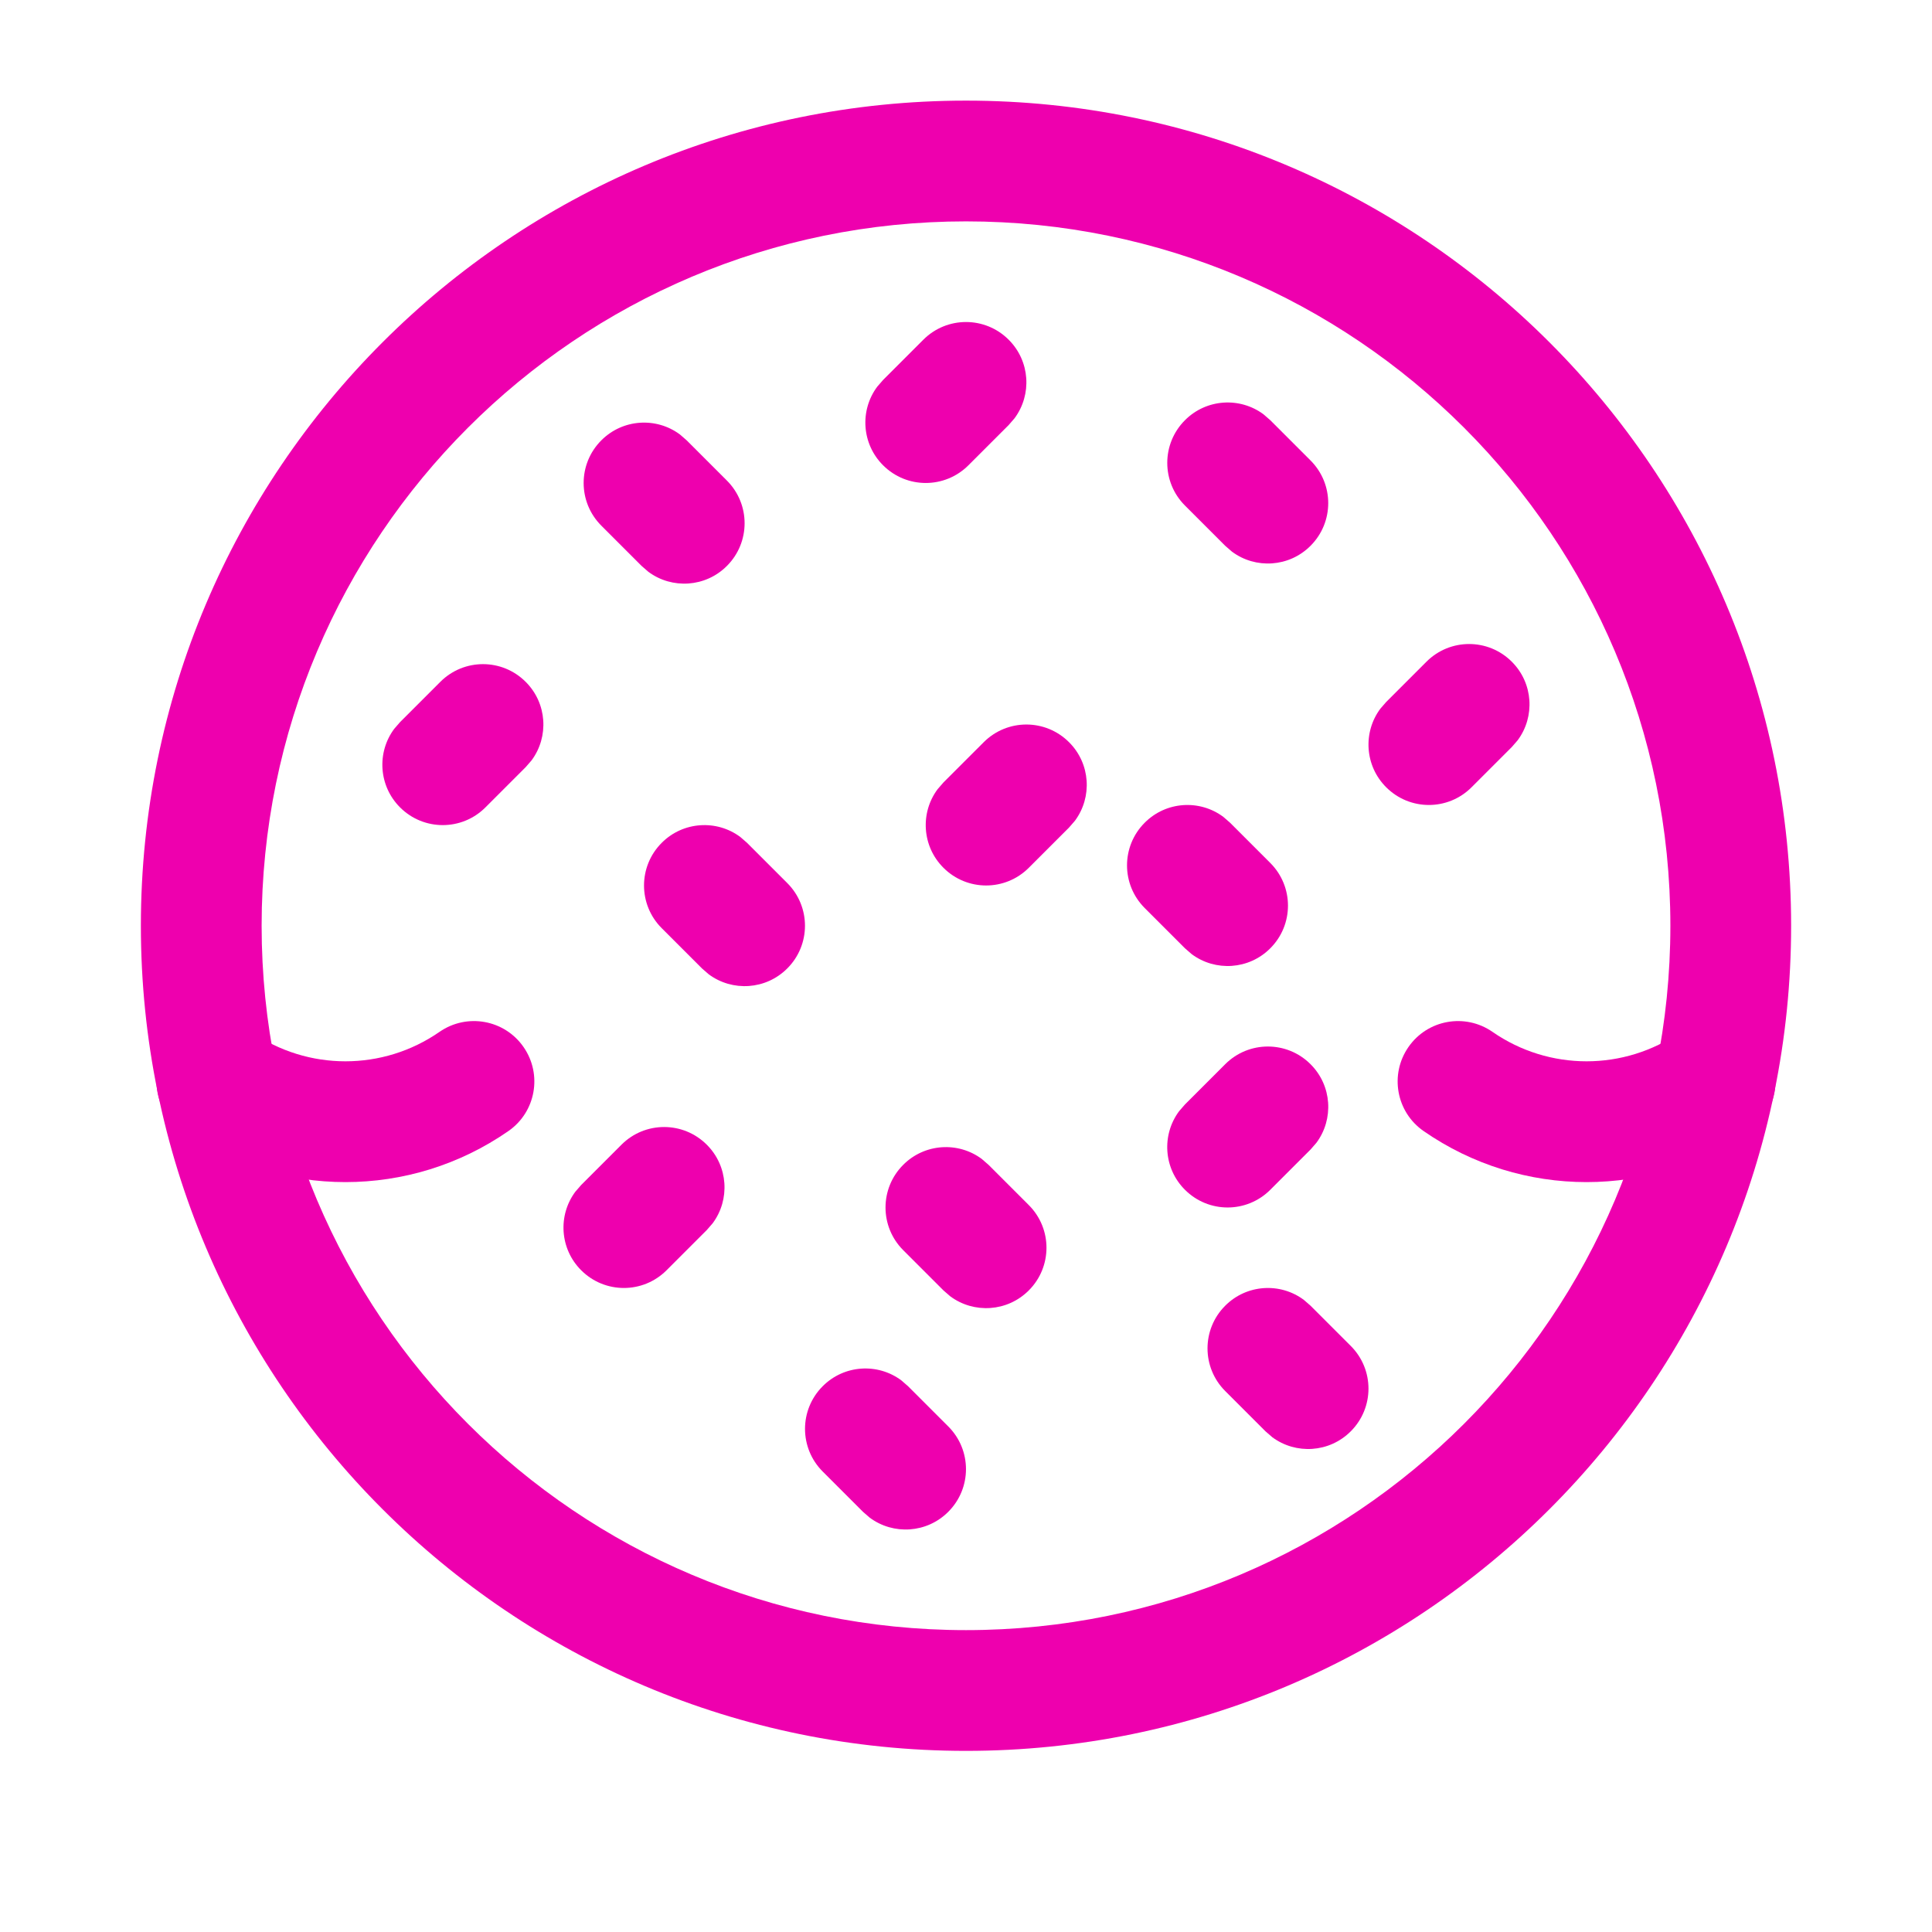
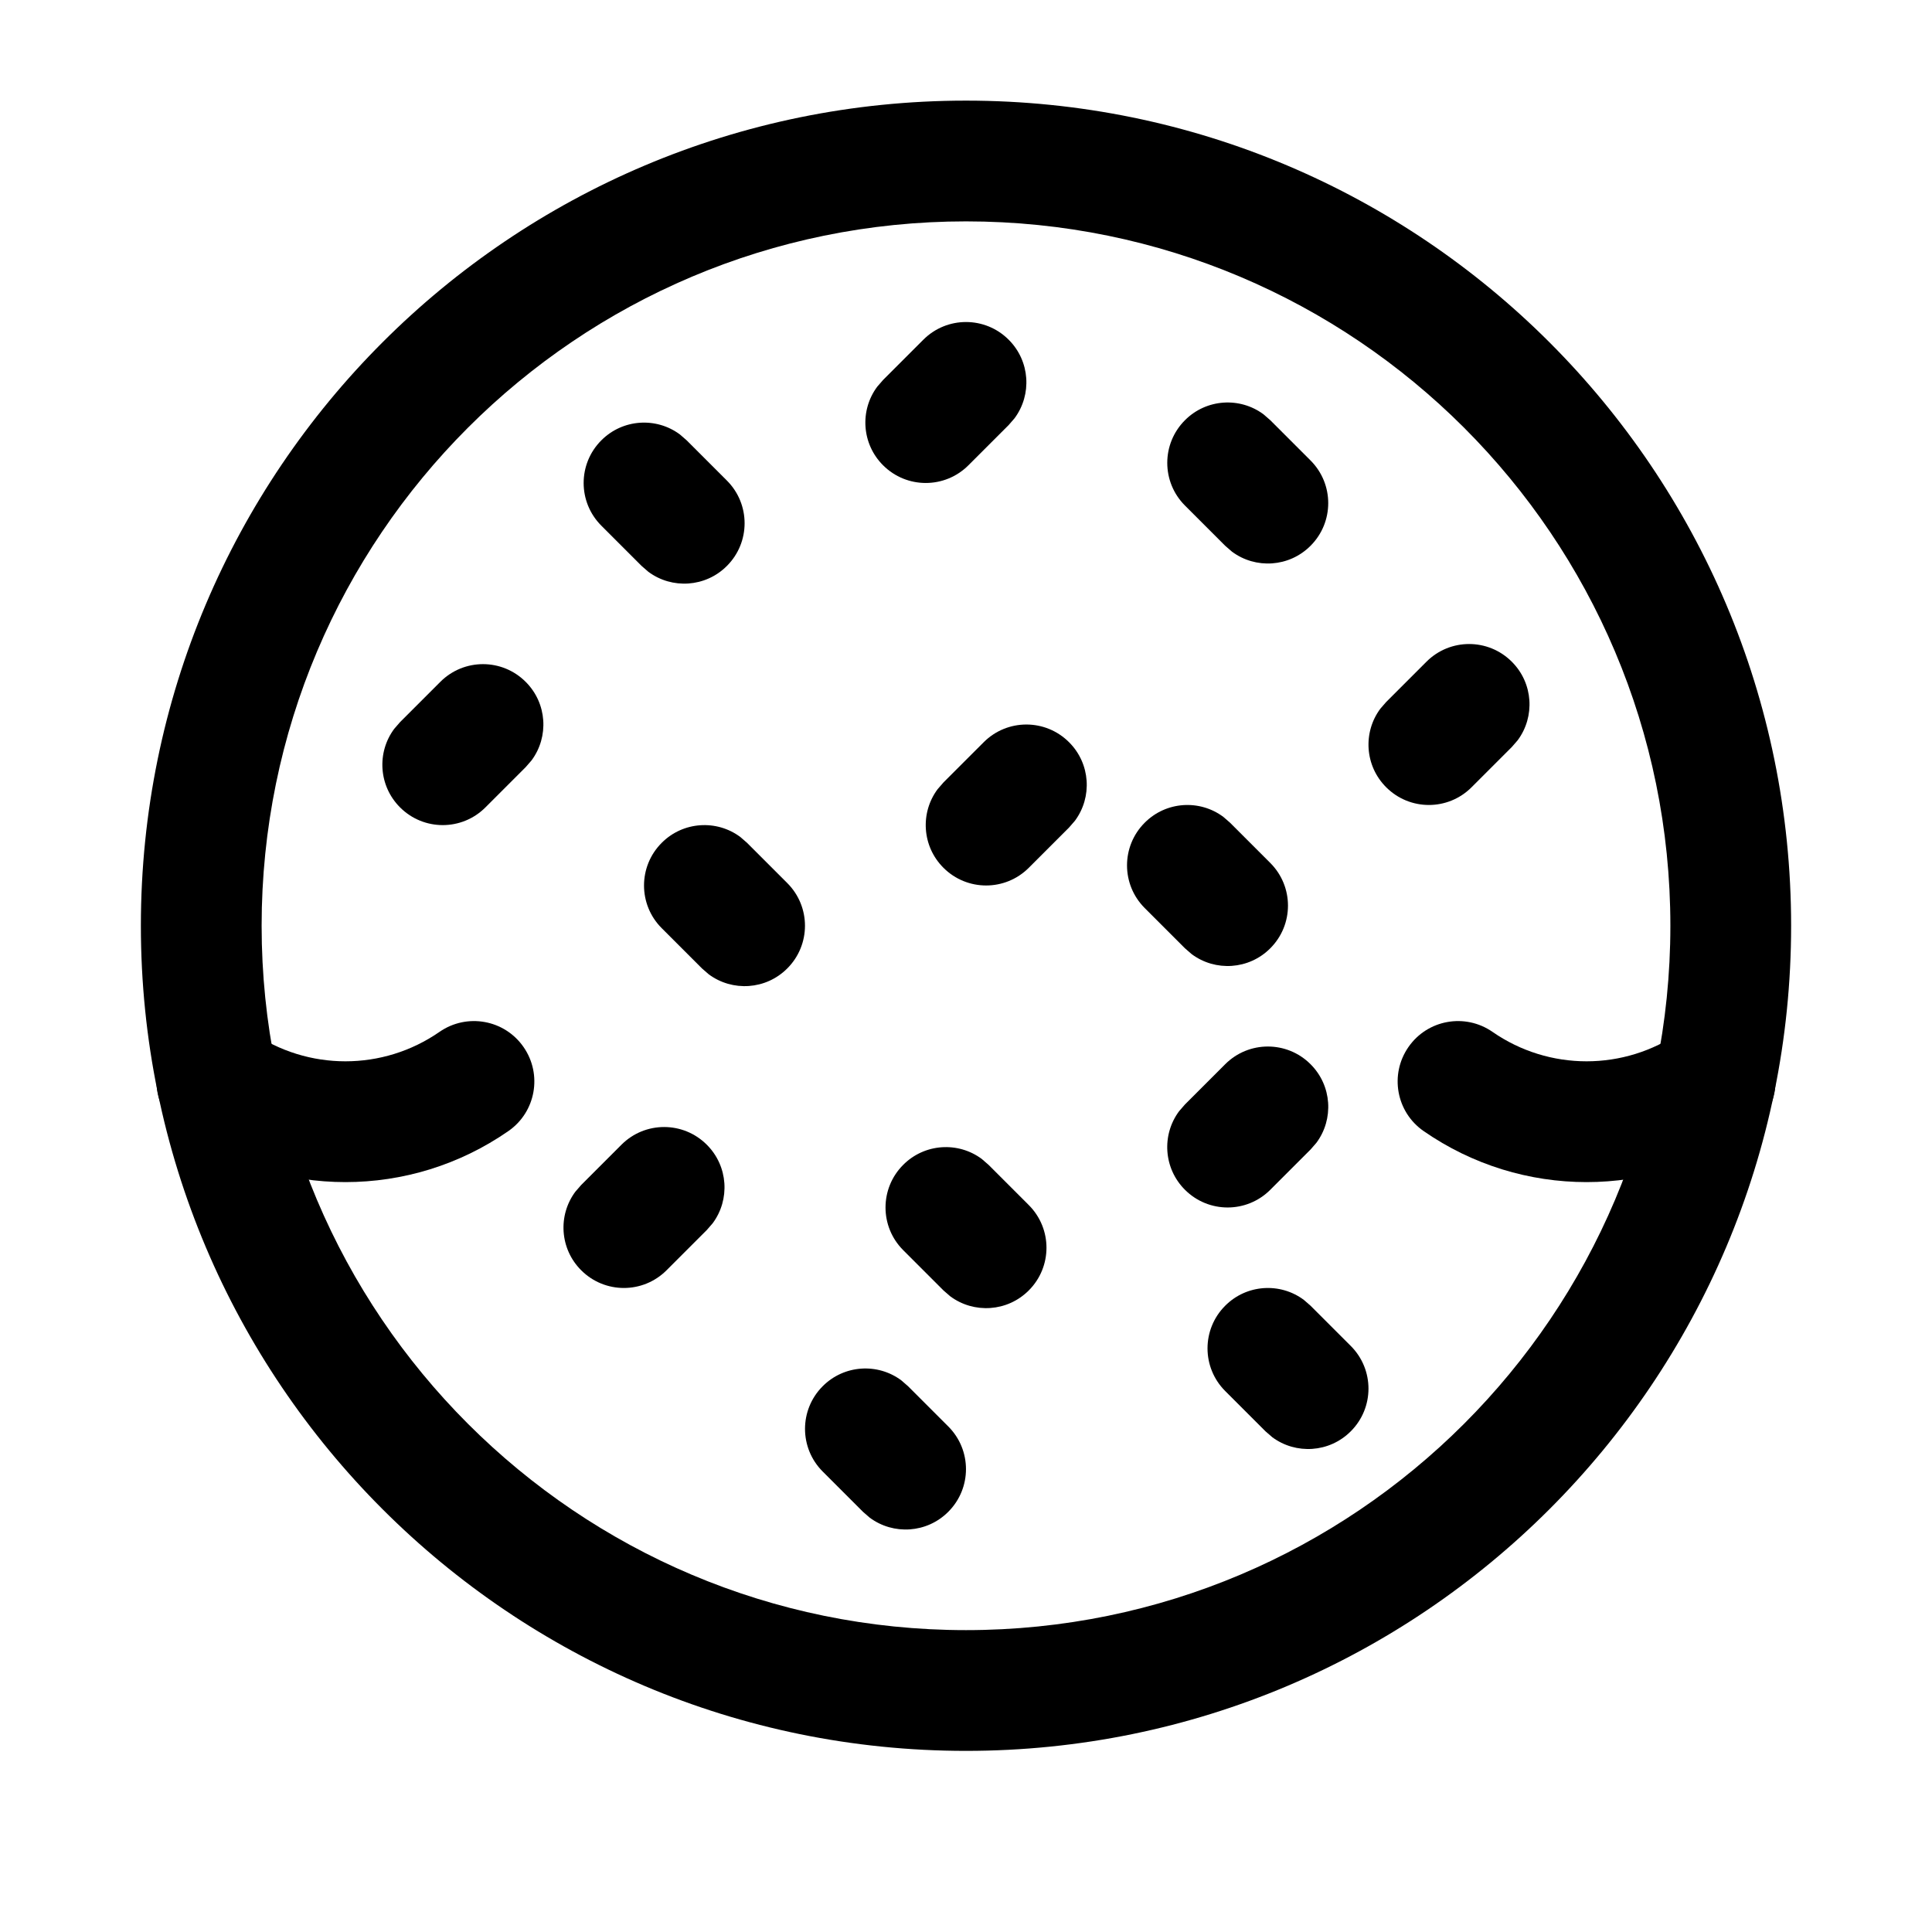
- <svg xmlns="http://www.w3.org/2000/svg" width="24" height="24" viewBox="0 0 24 24" fill="none">
-   <path d="M12 1.25C17.661 1.25 22.25 5.839 22.25 11.5C22.25 17.161 17.661 21.75 12 21.75C6.339 21.75 1.75 17.161 1.75 11.5C1.75 5.839 6.339 1.25 12 1.25ZM12 2.75C7.168 2.75 3.25 6.668 3.25 11.5C3.25 16.332 7.168 20.25 12 20.25C16.832 20.25 20.75 16.332 20.75 11.5C20.75 6.668 16.832 2.75 12 2.75Z" fill="#EE00AE" />
-   <path d="M5.47 8.47C5.763 8.177 6.237 8.177 6.53 8.47C6.797 8.736 6.821 9.153 6.603 9.446L6.53 9.53L6.03 10.03C5.737 10.323 5.263 10.323 4.97 10.03C4.703 9.764 4.679 9.347 4.897 9.054L4.97 8.97L5.47 8.47Z" fill="#EE00AE" />
-   <path d="M7.47 5.47C7.736 5.203 8.153 5.179 8.446 5.397L8.53 5.47L9.03 5.97C9.323 6.263 9.323 6.737 9.03 7.03C8.764 7.297 8.347 7.321 8.054 7.103L7.97 7.03L7.47 6.53C7.177 6.237 7.177 5.763 7.47 5.47Z" fill="#EE00AE" />
-   <path d="M10.22 17.22C10.486 16.953 10.903 16.929 11.196 17.147L11.28 17.22L11.78 17.72C12.073 18.013 12.073 18.487 11.78 18.78C11.514 19.047 11.097 19.071 10.804 18.853L10.72 18.78L10.22 18.28C9.927 17.987 9.927 17.513 10.22 17.22Z" fill="#EE00AE" />
-   <path d="M15.22 16.22C15.486 15.953 15.903 15.929 16.196 16.147L16.28 16.22L16.78 16.72C17.073 17.013 17.073 17.487 16.78 17.78C16.514 18.047 16.097 18.071 15.804 17.853L15.72 17.78L15.22 17.28C14.927 16.987 14.927 16.513 15.22 16.22Z" fill="#EE00AE" />
-   <path d="M8.22 10.47C8.486 10.203 8.903 10.179 9.196 10.397L9.28 10.47L9.78 10.97C10.073 11.263 10.073 11.737 9.78 12.03C9.514 12.297 9.097 12.321 8.804 12.103L8.72 12.03L8.22 11.53C7.927 11.237 7.927 10.763 8.22 10.47Z" fill="#EE00AE" />
-   <path d="M11.22 14.47C11.486 14.203 11.903 14.179 12.196 14.397L12.28 14.47L12.78 14.97C13.073 15.263 13.073 15.737 12.78 16.03C12.514 16.297 12.097 16.321 11.804 16.103L11.72 16.03L11.22 15.53C10.927 15.237 10.927 14.763 11.22 14.47Z" fill="#EE00AE" />
-   <path d="M11.47 4.22C11.763 3.927 12.237 3.927 12.53 4.22C12.797 4.486 12.821 4.903 12.603 5.196L12.53 5.28L12.03 5.78C11.737 6.073 11.263 6.073 10.97 5.78C10.703 5.514 10.679 5.097 10.897 4.804L10.97 4.72L11.47 4.22Z" fill="#EE00AE" />
-   <path d="M12.22 9.22C12.513 8.927 12.987 8.927 13.28 9.22C13.547 9.486 13.571 9.903 13.353 10.196L13.28 10.28L12.78 10.78C12.487 11.073 12.013 11.073 11.72 10.78C11.453 10.514 11.429 10.097 11.647 9.804L11.72 9.72L12.22 9.22Z" fill="#EE00AE" />
-   <path d="M15.22 13.22C15.513 12.927 15.987 12.927 16.28 13.22C16.547 13.486 16.571 13.903 16.353 14.196L16.28 14.28L15.78 14.78C15.487 15.073 15.013 15.073 14.72 14.78C14.453 14.514 14.429 14.097 14.647 13.804L14.72 13.72L15.22 13.22Z" fill="#EE00AE" />
-   <path d="M14.72 5.22C14.986 4.953 15.403 4.929 15.696 5.147L15.78 5.22L16.28 5.72C16.573 6.013 16.573 6.487 16.28 6.78C16.014 7.047 15.597 7.071 15.304 6.853L15.22 6.78L14.72 6.28C14.427 5.987 14.427 5.513 14.72 5.22Z" fill="#EE00AE" />
-   <path d="M14.22 10.22C14.486 9.953 14.903 9.929 15.196 10.147L15.28 10.22L15.78 10.72C16.073 11.013 16.073 11.487 15.78 11.78C15.514 12.047 15.097 12.071 14.804 11.853L14.72 11.78L14.22 11.28C13.927 10.987 13.927 10.513 14.22 10.22Z" fill="#EE00AE" />
-   <path d="M17.72 8.22C18.013 7.927 18.487 7.927 18.78 8.22C19.047 8.486 19.071 8.903 18.853 9.196L18.78 9.28L18.28 9.78C17.987 10.073 17.513 10.073 17.22 9.78C16.953 9.514 16.929 9.097 17.147 8.804L17.22 8.72L17.72 8.22Z" fill="#EE00AE" />
-   <path d="M7.72 14.22C8.013 13.927 8.487 13.927 8.78 14.22C9.047 14.486 9.071 14.903 8.853 15.196L8.78 15.28L8.28 15.78C7.987 16.073 7.513 16.073 7.22 15.78C6.953 15.514 6.929 15.097 7.147 14.804L7.22 14.72L7.72 14.22Z" fill="#EE00AE" />
-   <path d="M20.878 12.818C21.218 12.582 21.686 12.666 21.922 13.007C22.158 13.347 22.074 13.814 21.734 14.05C20.516 14.896 18.902 14.896 17.684 14.05C17.344 13.814 17.26 13.347 17.496 13.007C17.732 12.666 18.199 12.582 18.54 12.818C19.243 13.306 20.175 13.306 20.878 12.818Z" fill="#EE00AE" />
-   <path d="M5.46 12.818C5.801 12.582 6.268 12.666 6.504 13.007C6.74 13.347 6.656 13.814 6.316 14.05C5.098 14.896 3.484 14.896 2.266 14.05C1.926 13.814 1.842 13.347 2.078 13.007C2.314 12.666 2.781 12.582 3.122 12.818C3.825 13.306 4.757 13.306 5.46 12.818Z" fill="#EE00AE" />
+ <svg xmlns="http://www.w3.org/2000/svg" width="24" height="24" viewBox="0 0 24 24" fill="currentColor">
+   <path d="M12 1.25C17.661 1.25 22.25 5.839 22.25 11.5C22.25 17.161 17.661 21.75 12 21.75C6.339 21.75 1.75 17.161 1.75 11.5C1.75 5.839 6.339 1.25 12 1.25ZM12 2.75C7.168 2.75 3.25 6.668 3.25 11.5C3.25 16.332 7.168 20.25 12 20.25C16.832 20.25 20.75 16.332 20.75 11.5C20.75 6.668 16.832 2.75 12 2.75Z" fill="currentColor" />
+   <path d="M5.47 8.47C5.763 8.177 6.237 8.177 6.53 8.47C6.797 8.736 6.821 9.153 6.603 9.446L6.53 9.53L6.03 10.03C5.737 10.323 5.263 10.323 4.97 10.03C4.703 9.764 4.679 9.347 4.897 9.054L4.97 8.97L5.47 8.47Z" fill="currentColor" />
+   <path d="M7.47 5.47C7.736 5.203 8.153 5.179 8.446 5.397L8.53 5.47L9.03 5.97C9.323 6.263 9.323 6.737 9.03 7.03C8.764 7.297 8.347 7.321 8.054 7.103L7.97 7.03L7.47 6.53C7.177 6.237 7.177 5.763 7.47 5.47Z" fill="currentColor" />
+   <path d="M10.22 17.22C10.486 16.953 10.903 16.929 11.196 17.147L11.28 17.22L11.78 17.72C12.073 18.013 12.073 18.487 11.78 18.78C11.514 19.047 11.097 19.071 10.804 18.853L10.72 18.78L10.22 18.28C9.927 17.987 9.927 17.513 10.22 17.22Z" fill="currentColor" />
+   <path d="M15.22 16.22C15.486 15.953 15.903 15.929 16.196 16.147L16.28 16.22L16.78 16.72C17.073 17.013 17.073 17.487 16.78 17.78C16.514 18.047 16.097 18.071 15.804 17.853L15.72 17.78L15.22 17.28C14.927 16.987 14.927 16.513 15.22 16.22Z" fill="currentColor" />
+   <path d="M8.22 10.47C8.486 10.203 8.903 10.179 9.196 10.397L9.28 10.47L9.78 10.97C10.073 11.263 10.073 11.737 9.78 12.03C9.514 12.297 9.097 12.321 8.804 12.103L8.72 12.03L8.22 11.53C7.927 11.237 7.927 10.763 8.22 10.47Z" fill="currentColor" />
+   <path d="M11.22 14.47C11.486 14.203 11.903 14.179 12.196 14.397L12.28 14.47L12.78 14.97C13.073 15.263 13.073 15.737 12.78 16.03C12.514 16.297 12.097 16.321 11.804 16.103L11.72 16.03L11.22 15.53C10.927 15.237 10.927 14.763 11.22 14.47Z" fill="currentColor" />
+   <path d="M11.47 4.22C11.763 3.927 12.237 3.927 12.53 4.22C12.797 4.486 12.821 4.903 12.603 5.196L12.53 5.28L12.03 5.78C11.737 6.073 11.263 6.073 10.97 5.78C10.703 5.514 10.679 5.097 10.897 4.804L10.97 4.72L11.47 4.22Z" fill="currentColor" />
+   <path d="M12.22 9.22C12.513 8.927 12.987 8.927 13.28 9.22C13.547 9.486 13.571 9.903 13.353 10.196L13.28 10.28L12.78 10.78C12.487 11.073 12.013 11.073 11.72 10.78C11.453 10.514 11.429 10.097 11.647 9.804L11.72 9.72L12.22 9.22Z" fill="currentColor" />
+   <path d="M15.22 13.22C15.513 12.927 15.987 12.927 16.28 13.22C16.547 13.486 16.571 13.903 16.353 14.196L16.28 14.28L15.78 14.78C15.487 15.073 15.013 15.073 14.72 14.78C14.453 14.514 14.429 14.097 14.647 13.804L14.72 13.72L15.22 13.22Z" fill="currentColor" />
+   <path d="M14.72 5.22C14.986 4.953 15.403 4.929 15.696 5.147L15.78 5.22L16.28 5.72C16.573 6.013 16.573 6.487 16.28 6.78C16.014 7.047 15.597 7.071 15.304 6.853L15.22 6.78L14.72 6.28C14.427 5.987 14.427 5.513 14.72 5.22Z" fill="currentColor" />
+   <path d="M14.22 10.22C14.486 9.953 14.903 9.929 15.196 10.147L15.28 10.22L15.78 10.72C16.073 11.013 16.073 11.487 15.78 11.78C15.514 12.047 15.097 12.071 14.804 11.853L14.72 11.78L14.22 11.28C13.927 10.987 13.927 10.513 14.22 10.22Z" fill="currentColor" />
+   <path d="M17.72 8.22C18.013 7.927 18.487 7.927 18.78 8.22C19.047 8.486 19.071 8.903 18.853 9.196L18.78 9.28L18.28 9.78C17.987 10.073 17.513 10.073 17.22 9.78C16.953 9.514 16.929 9.097 17.147 8.804L17.22 8.72L17.72 8.22Z" fill="currentColor" />
+   <path d="M7.72 14.22C8.013 13.927 8.487 13.927 8.78 14.22C9.047 14.486 9.071 14.903 8.853 15.196L8.78 15.28L8.28 15.78C7.987 16.073 7.513 16.073 7.22 15.78C6.953 15.514 6.929 15.097 7.147 14.804L7.22 14.72L7.72 14.22Z" fill="currentColor" />
+   <path d="M20.878 12.818C21.218 12.582 21.686 12.666 21.922 13.007C22.158 13.347 22.074 13.814 21.734 14.05C20.516 14.896 18.902 14.896 17.684 14.05C17.344 13.814 17.26 13.347 17.496 13.007C17.732 12.666 18.199 12.582 18.54 12.818C19.243 13.306 20.175 13.306 20.878 12.818Z" fill="currentColor" />
+   <path d="M5.46 12.818C5.801 12.582 6.268 12.666 6.504 13.007C6.74 13.347 6.656 13.814 6.316 14.05C5.098 14.896 3.484 14.896 2.266 14.05C1.926 13.814 1.842 13.347 2.078 13.007C2.314 12.666 2.781 12.582 3.122 12.818C3.825 13.306 4.757 13.306 5.46 12.818Z" fill="currentColor" />
</svg>
